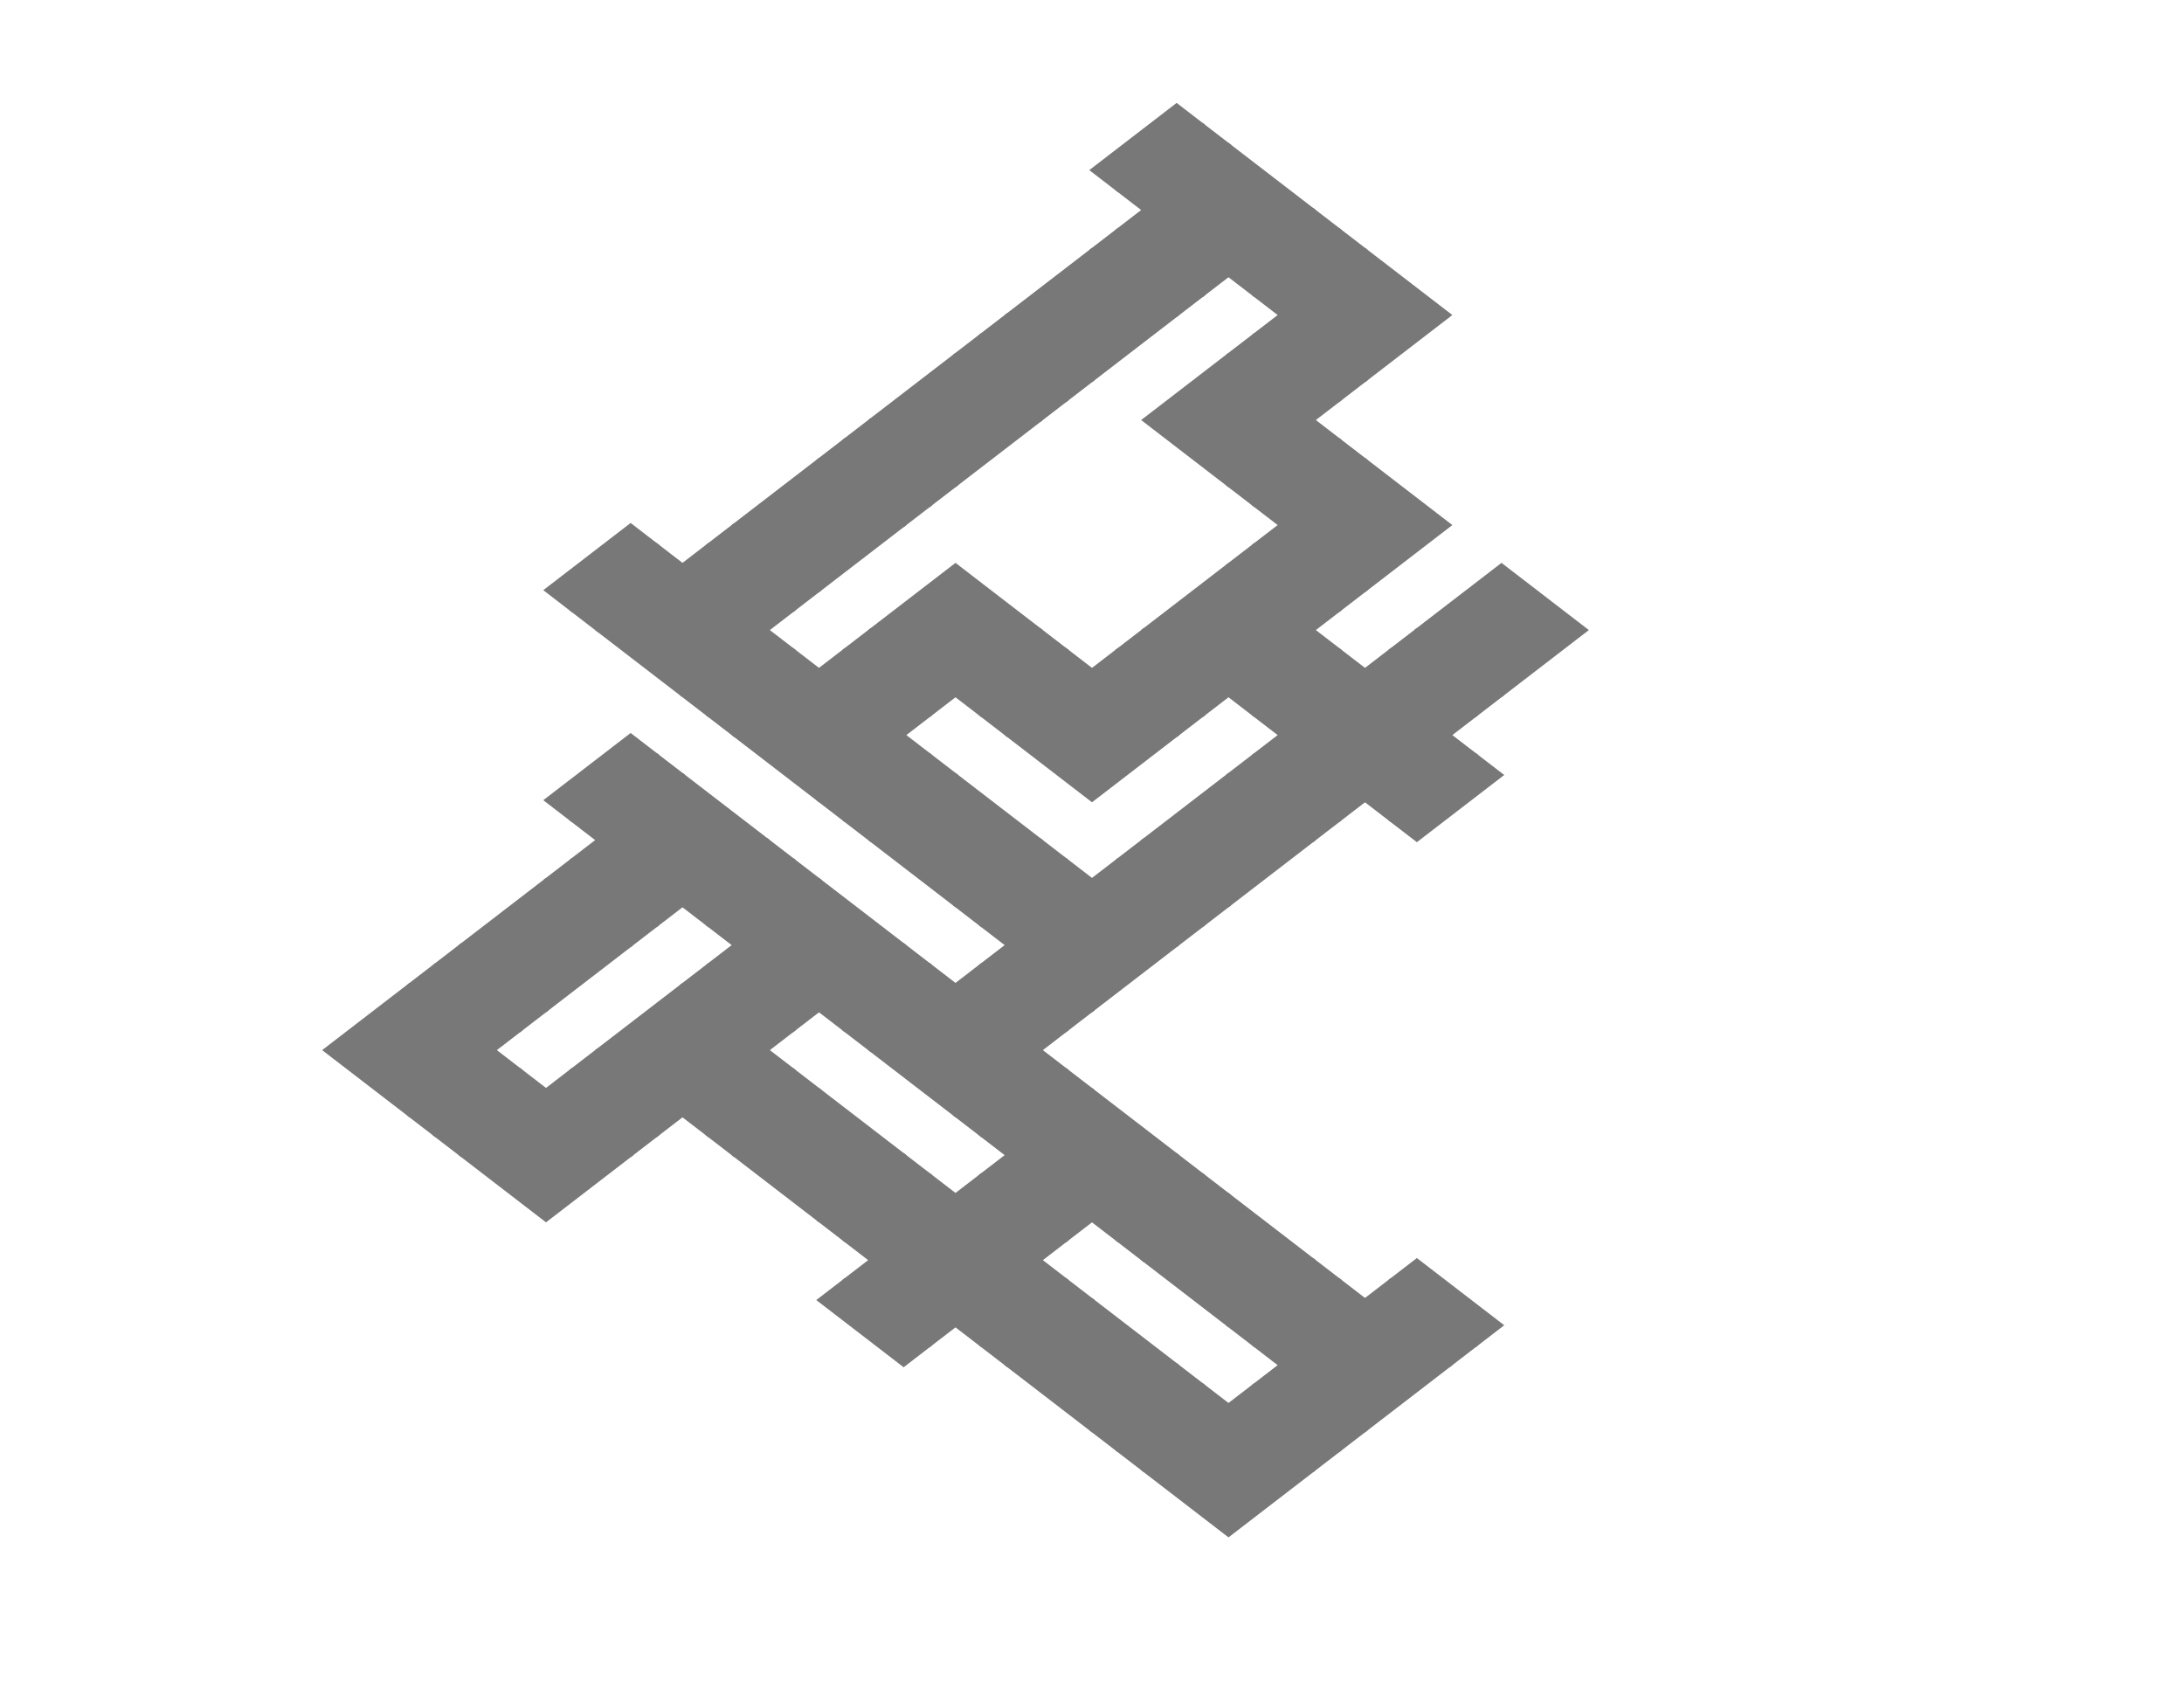
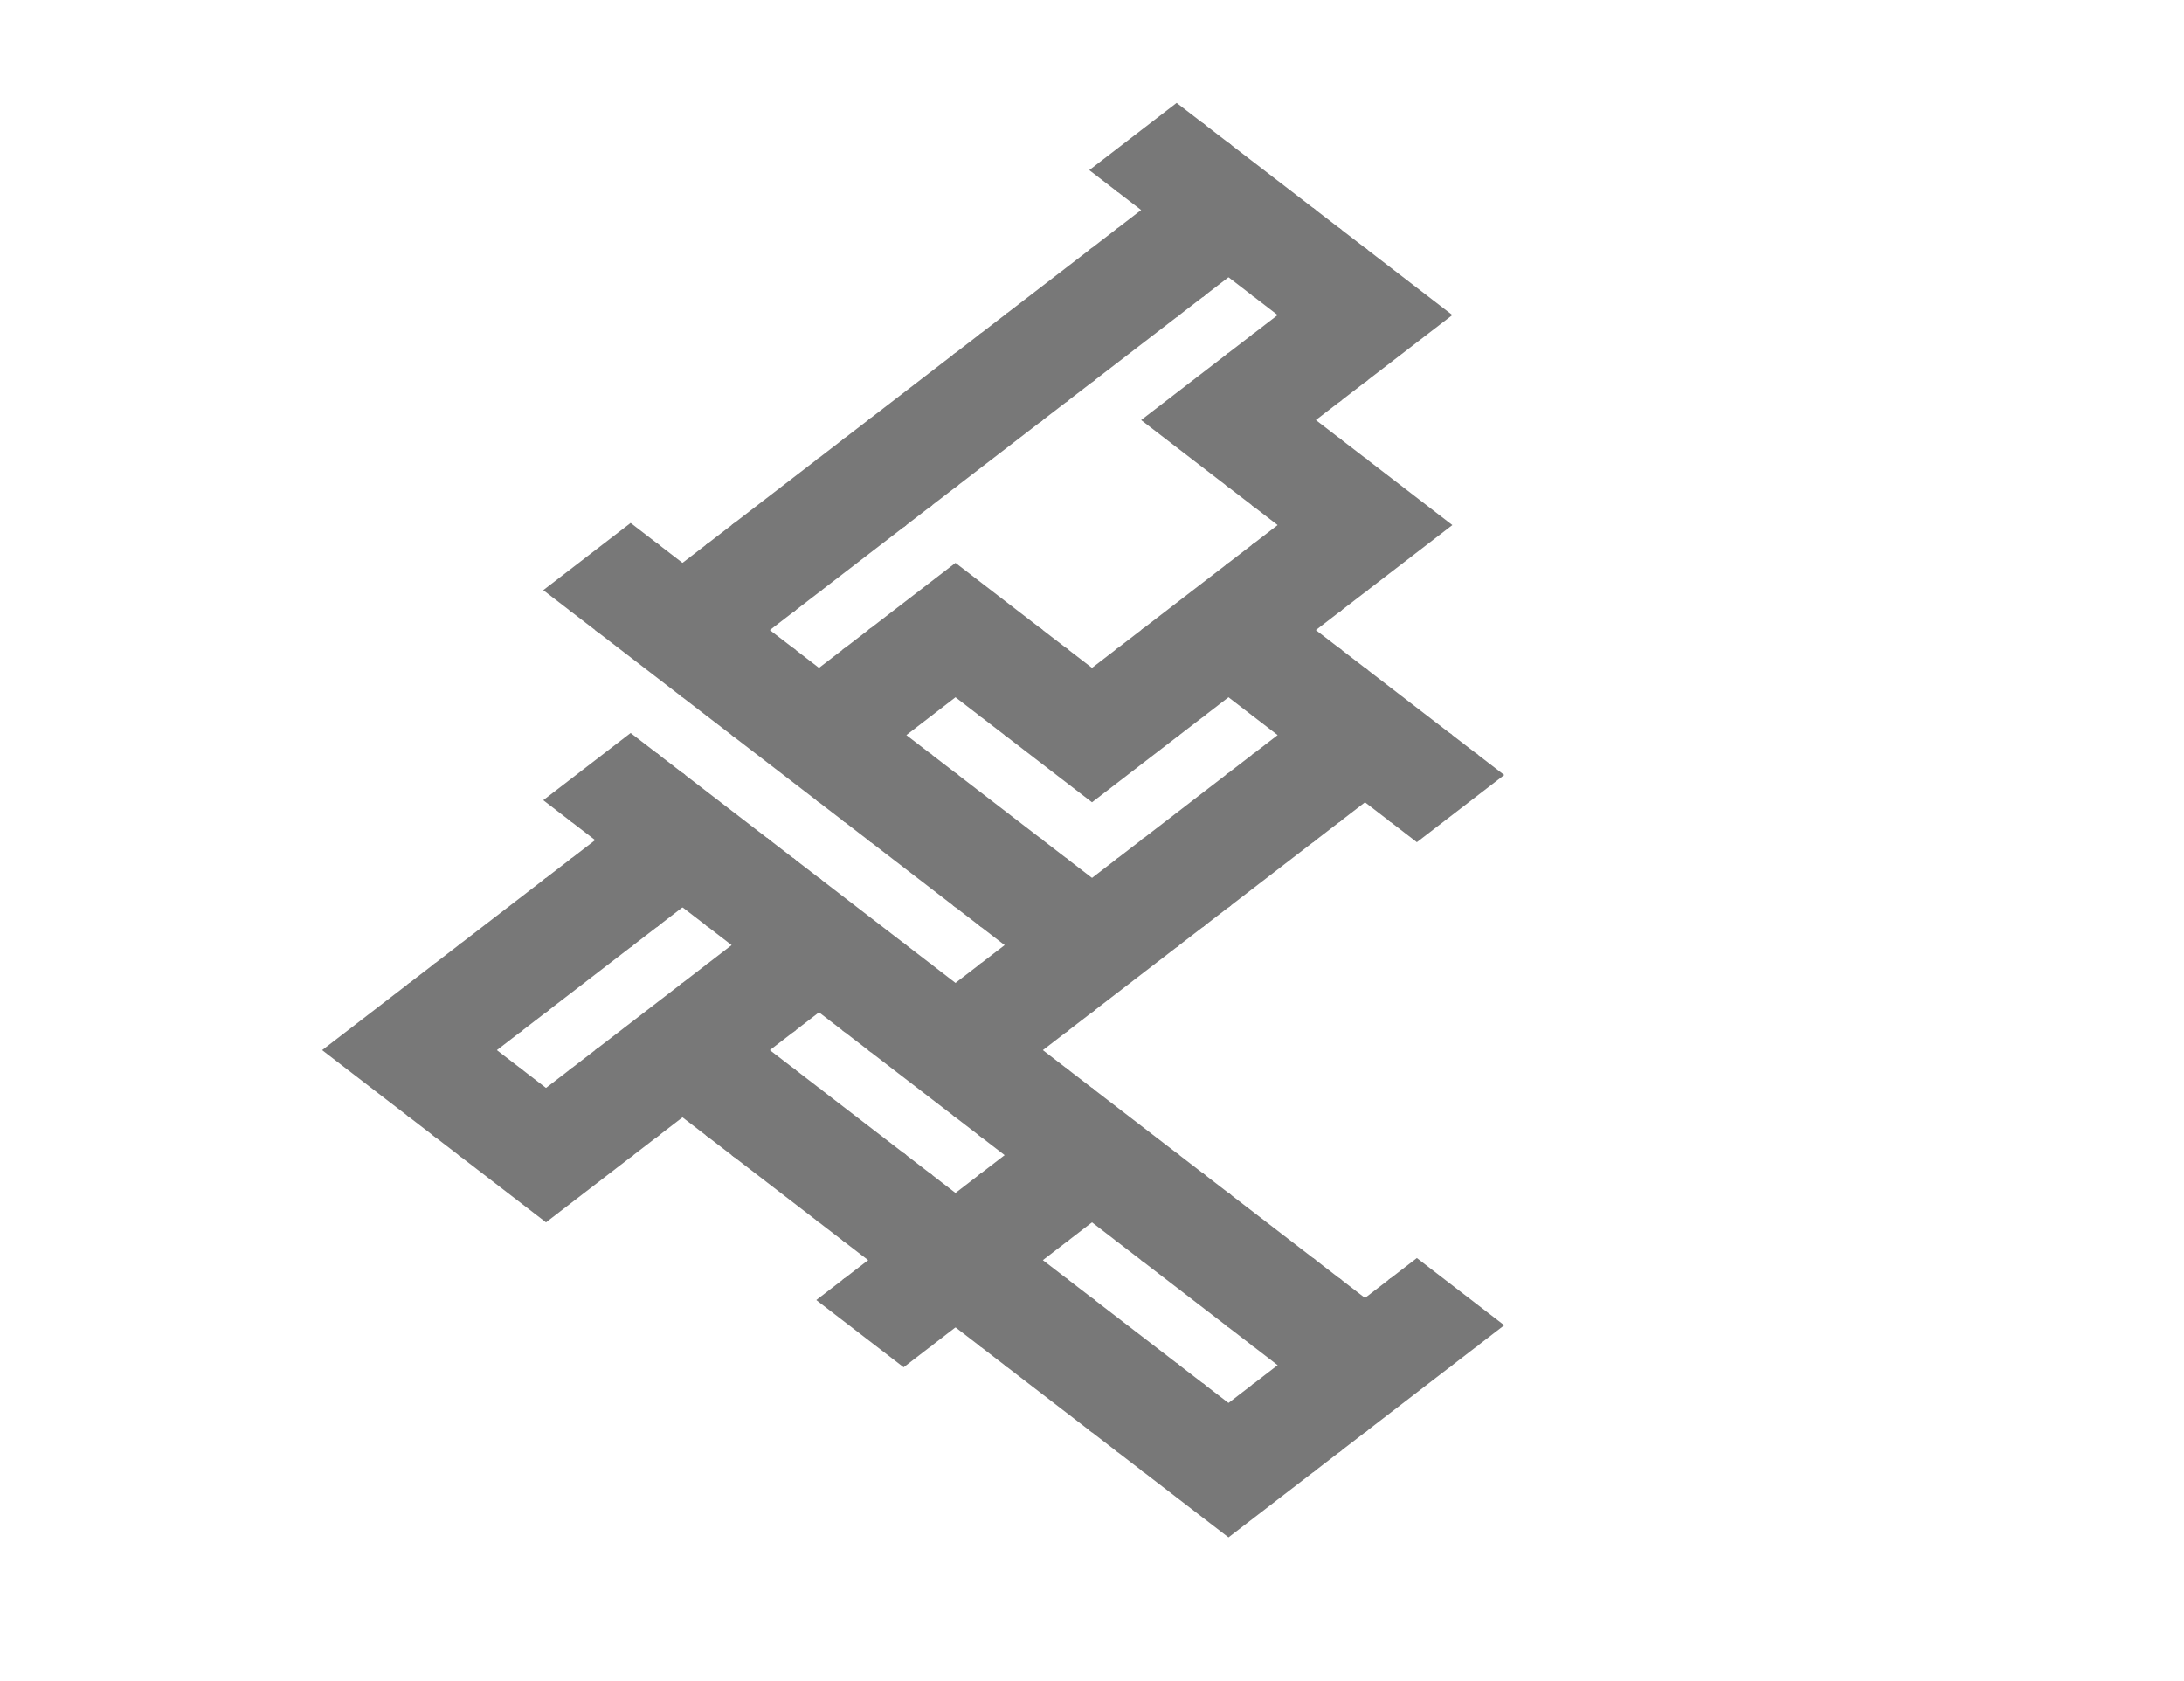
<svg xmlns="http://www.w3.org/2000/svg" width="183.444mm" height="141.111mm" viewBox="0 0 520 400" version="1.2" baseProfile="tiny">
  <defs>
</defs>
  <g fill="none" stroke="black" stroke-width="1" fill-rule="evenodd" stroke-linecap="square" stroke-linejoin="bevel">
    <g fill="none" stroke="#000000" stroke-opacity="1" stroke-width="1" stroke-linecap="square" stroke-linejoin="bevel" transform="matrix(1,0,0,1,0,0)" font-family="Sans Serif" font-size="9" font-weight="400" font-style="normal">
</g>
    <g fill="#787878" fill-opacity="1" stroke="#000000" stroke-opacity="0" stroke-width="1" stroke-linecap="square" stroke-linejoin="bevel" transform="matrix(32.5,25,-32.5,25,260,0)" font-family="Sans Serif" font-size="9" font-weight="400" font-style="normal">
      <rect x="0.8" y="0.18" width="0.21" height="0.64" />
    </g>
    <g fill="none" stroke="#000000" stroke-opacity="1" stroke-width="1" stroke-linecap="square" stroke-linejoin="bevel" transform="matrix(1,0,0,1,0,0)" font-family="Sans Serif" font-size="9" font-weight="400" font-style="normal">
</g>
    <g fill="#787878" fill-opacity="1" stroke="#000000" stroke-opacity="0" stroke-width="1" stroke-linecap="square" stroke-linejoin="bevel" transform="matrix(32.5,25,-32.5,25,292.5,25)" font-family="Sans Serif" font-size="9" font-weight="400" font-style="normal">
      <rect x="0.18" y="0.18" width="0.64" height="0.64" />
      <rect x="0.8" y="0.18" width="0.21" height="0.64" />
      <rect x="0.18" y="0.8" width="0.64" height="0.21" />
      <rect x="-0.01" y="0.18" width="0.21" height="0.64" />
    </g>
    <g fill="none" stroke="#000000" stroke-opacity="1" stroke-width="1" stroke-linecap="square" stroke-linejoin="bevel" transform="matrix(1,0,0,1,0,0)" font-family="Sans Serif" font-size="9" font-weight="400" font-style="normal">
</g>
    <g fill="#787878" fill-opacity="1" stroke="#000000" stroke-opacity="0" stroke-width="1" stroke-linecap="square" stroke-linejoin="bevel" transform="matrix(32.5,25,-32.5,25,325,50)" font-family="Sans Serif" font-size="9" font-weight="400" font-style="normal">
      <rect x="0.18" y="0.18" width="0.64" height="0.64" />
      <rect x="0.18" y="0.8" width="0.64" height="0.21" />
      <rect x="-0.01" y="0.18" width="0.21" height="0.64" />
    </g>
    <g fill="none" stroke="#000000" stroke-opacity="1" stroke-width="1" stroke-linecap="square" stroke-linejoin="bevel" transform="matrix(1,0,0,1,0,0)" font-family="Sans Serif" font-size="9" font-weight="400" font-style="normal">
</g>
    <g fill="none" stroke="#000000" stroke-opacity="1" stroke-width="1" stroke-linecap="square" stroke-linejoin="bevel" transform="matrix(1,0,0,1,0,0)" font-family="Sans Serif" font-size="9" font-weight="400" font-style="normal">
</g>
    <g fill="none" stroke="#000000" stroke-opacity="1" stroke-width="1" stroke-linecap="square" stroke-linejoin="bevel" transform="matrix(1,0,0,1,0,0)" font-family="Sans Serif" font-size="9" font-weight="400" font-style="normal">
</g>
    <g fill="none" stroke="#000000" stroke-opacity="1" stroke-width="1" stroke-linecap="square" stroke-linejoin="bevel" transform="matrix(1,0,0,1,0,0)" font-family="Sans Serif" font-size="9" font-weight="400" font-style="normal">
</g>
    <g fill="none" stroke="#000000" stroke-opacity="1" stroke-width="1" stroke-linecap="square" stroke-linejoin="bevel" transform="matrix(1,0,0,1,0,0)" font-family="Sans Serif" font-size="9" font-weight="400" font-style="normal">
</g>
    <g fill="none" stroke="#000000" stroke-opacity="1" stroke-width="1" stroke-linecap="square" stroke-linejoin="bevel" transform="matrix(1,0,0,1,0,0)" font-family="Sans Serif" font-size="9" font-weight="400" font-style="normal">
</g>
    <g fill="none" stroke="#000000" stroke-opacity="1" stroke-width="1" stroke-linecap="square" stroke-linejoin="bevel" transform="matrix(1,0,0,1,0,0)" font-family="Sans Serif" font-size="9" font-weight="400" font-style="normal">
</g>
    <g fill="#787878" fill-opacity="1" stroke="#000000" stroke-opacity="0" stroke-width="1" stroke-linecap="square" stroke-linejoin="bevel" transform="matrix(32.5,25,-32.5,25,260,50)" font-family="Sans Serif" font-size="9" font-weight="400" font-style="normal">
      <rect x="0.18" y="0.18" width="0.64" height="0.64" />
      <rect x="0.18" y="-0.01" width="0.64" height="0.21" />
      <rect x="0.18" y="0.8" width="0.64" height="0.21" />
    </g>
    <g fill="none" stroke="#000000" stroke-opacity="1" stroke-width="1" stroke-linecap="square" stroke-linejoin="bevel" transform="matrix(1,0,0,1,0,0)" font-family="Sans Serif" font-size="9" font-weight="400" font-style="normal">
</g>
    <g fill="#787878" fill-opacity="1" stroke="#000000" stroke-opacity="0" stroke-width="1" stroke-linecap="square" stroke-linejoin="bevel" transform="matrix(32.5,25,-32.5,25,292.5,75)" font-family="Sans Serif" font-size="9" font-weight="400" font-style="normal">
      <rect x="0.18" y="0.18" width="0.64" height="0.64" />
      <rect x="0.18" y="-0.01" width="0.64" height="0.21" />
      <rect x="0.8" y="0.18" width="0.21" height="0.64" />
    </g>
    <g fill="none" stroke="#000000" stroke-opacity="1" stroke-width="1" stroke-linecap="square" stroke-linejoin="bevel" transform="matrix(1,0,0,1,0,0)" font-family="Sans Serif" font-size="9" font-weight="400" font-style="normal">
</g>
    <g fill="#787878" fill-opacity="1" stroke="#000000" stroke-opacity="0" stroke-width="1" stroke-linecap="square" stroke-linejoin="bevel" transform="matrix(32.5,25,-32.5,25,325,100)" font-family="Sans Serif" font-size="9" font-weight="400" font-style="normal">
      <rect x="0.18" y="0.18" width="0.64" height="0.64" />
      <rect x="0.18" y="0.8" width="0.64" height="0.21" />
      <rect x="-0.01" y="0.18" width="0.21" height="0.64" />
    </g>
    <g fill="none" stroke="#000000" stroke-opacity="1" stroke-width="1" stroke-linecap="square" stroke-linejoin="bevel" transform="matrix(1,0,0,1,0,0)" font-family="Sans Serif" font-size="9" font-weight="400" font-style="normal">
</g>
-     <g fill="#787878" fill-opacity="1" stroke="#000000" stroke-opacity="0" stroke-width="1" stroke-linecap="square" stroke-linejoin="bevel" transform="matrix(32.5,25,-32.5,25,357.5,125)" font-family="Sans Serif" font-size="9" font-weight="400" font-style="normal">
-       <rect x="0.18" y="0.18" width="0.64" height="0.64" />
-       <rect x="0.18" y="0.8" width="0.64" height="0.21" />
-     </g>
    <g fill="none" stroke="#000000" stroke-opacity="1" stroke-width="1" stroke-linecap="square" stroke-linejoin="bevel" transform="matrix(1,0,0,1,0,0)" font-family="Sans Serif" font-size="9" font-weight="400" font-style="normal">
</g>
    <g fill="none" stroke="#000000" stroke-opacity="1" stroke-width="1" stroke-linecap="square" stroke-linejoin="bevel" transform="matrix(1,0,0,1,0,0)" font-family="Sans Serif" font-size="9" font-weight="400" font-style="normal">
</g>
    <g fill="none" stroke="#000000" stroke-opacity="1" stroke-width="1" stroke-linecap="square" stroke-linejoin="bevel" transform="matrix(1,0,0,1,0,0)" font-family="Sans Serif" font-size="9" font-weight="400" font-style="normal">
</g>
    <g fill="none" stroke="#000000" stroke-opacity="1" stroke-width="1" stroke-linecap="square" stroke-linejoin="bevel" transform="matrix(1,0,0,1,0,0)" font-family="Sans Serif" font-size="9" font-weight="400" font-style="normal">
</g>
    <g fill="none" stroke="#000000" stroke-opacity="1" stroke-width="1" stroke-linecap="square" stroke-linejoin="bevel" transform="matrix(1,0,0,1,0,0)" font-family="Sans Serif" font-size="9" font-weight="400" font-style="normal">
</g>
    <g fill="#787878" fill-opacity="1" stroke="#000000" stroke-opacity="0" stroke-width="1" stroke-linecap="square" stroke-linejoin="bevel" transform="matrix(32.5,25,-32.5,25,227.5,75)" font-family="Sans Serif" font-size="9" font-weight="400" font-style="normal">
      <rect x="0.18" y="0.18" width="0.64" height="0.64" />
      <rect x="0.18" y="-0.01" width="0.64" height="0.21" />
      <rect x="0.18" y="0.8" width="0.64" height="0.21" />
    </g>
    <g fill="none" stroke="#000000" stroke-opacity="1" stroke-width="1" stroke-linecap="square" stroke-linejoin="bevel" transform="matrix(1,0,0,1,0,0)" font-family="Sans Serif" font-size="9" font-weight="400" font-style="normal">
</g>
    <g fill="none" stroke="#000000" stroke-opacity="1" stroke-width="1" stroke-linecap="square" stroke-linejoin="bevel" transform="matrix(1,0,0,1,0,0)" font-family="Sans Serif" font-size="9" font-weight="400" font-style="normal">
</g>
    <g fill="#787878" fill-opacity="1" stroke="#000000" stroke-opacity="0" stroke-width="1" stroke-linecap="square" stroke-linejoin="bevel" transform="matrix(32.5,25,-32.5,25,292.5,125)" font-family="Sans Serif" font-size="9" font-weight="400" font-style="normal">
      <rect x="0.18" y="0.18" width="0.64" height="0.64" />
      <rect x="0.18" y="-0.01" width="0.64" height="0.21" />
      <rect x="0.8" y="0.18" width="0.21" height="0.64" />
      <rect x="0.18" y="0.8" width="0.64" height="0.21" />
    </g>
    <g fill="none" stroke="#000000" stroke-opacity="1" stroke-width="1" stroke-linecap="square" stroke-linejoin="bevel" transform="matrix(1,0,0,1,0,0)" font-family="Sans Serif" font-size="9" font-weight="400" font-style="normal">
</g>
    <g fill="#787878" fill-opacity="1" stroke="#000000" stroke-opacity="0" stroke-width="1" stroke-linecap="square" stroke-linejoin="bevel" transform="matrix(32.5,25,-32.5,25,325,150)" font-family="Sans Serif" font-size="9" font-weight="400" font-style="normal">
      <rect x="0.18" y="0.18" width="0.64" height="0.64" />
-       <rect x="0.18" y="-0.01" width="0.64" height="0.21" />
      <rect x="0.8" y="0.18" width="0.21" height="0.64" />
      <rect x="0.18" y="0.8" width="0.64" height="0.21" />
      <rect x="-0.01" y="0.18" width="0.21" height="0.64" />
    </g>
    <g fill="none" stroke="#000000" stroke-opacity="1" stroke-width="1" stroke-linecap="square" stroke-linejoin="bevel" transform="matrix(1,0,0,1,0,0)" font-family="Sans Serif" font-size="9" font-weight="400" font-style="normal">
</g>
    <g fill="#787878" fill-opacity="1" stroke="#000000" stroke-opacity="0" stroke-width="1" stroke-linecap="square" stroke-linejoin="bevel" transform="matrix(32.5,25,-32.5,25,357.5,175)" font-family="Sans Serif" font-size="9" font-weight="400" font-style="normal">
      <rect x="-0.01" y="0.18" width="0.21" height="0.64" />
    </g>
    <g fill="none" stroke="#000000" stroke-opacity="1" stroke-width="1" stroke-linecap="square" stroke-linejoin="bevel" transform="matrix(1,0,0,1,0,0)" font-family="Sans Serif" font-size="9" font-weight="400" font-style="normal">
</g>
    <g fill="none" stroke="#000000" stroke-opacity="1" stroke-width="1" stroke-linecap="square" stroke-linejoin="bevel" transform="matrix(1,0,0,1,0,0)" font-family="Sans Serif" font-size="9" font-weight="400" font-style="normal">
</g>
    <g fill="none" stroke="#000000" stroke-opacity="1" stroke-width="1" stroke-linecap="square" stroke-linejoin="bevel" transform="matrix(1,0,0,1,0,0)" font-family="Sans Serif" font-size="9" font-weight="400" font-style="normal">
</g>
    <g fill="none" stroke="#000000" stroke-opacity="1" stroke-width="1" stroke-linecap="square" stroke-linejoin="bevel" transform="matrix(1,0,0,1,0,0)" font-family="Sans Serif" font-size="9" font-weight="400" font-style="normal">
</g>
    <g fill="#787878" fill-opacity="1" stroke="#000000" stroke-opacity="0" stroke-width="1" stroke-linecap="square" stroke-linejoin="bevel" transform="matrix(32.5,25,-32.5,25,195,100)" font-family="Sans Serif" font-size="9" font-weight="400" font-style="normal">
      <rect x="0.18" y="0.18" width="0.64" height="0.64" />
      <rect x="0.18" y="-0.01" width="0.64" height="0.21" />
      <rect x="0.18" y="0.8" width="0.64" height="0.21" />
    </g>
    <g fill="none" stroke="#000000" stroke-opacity="1" stroke-width="1" stroke-linecap="square" stroke-linejoin="bevel" transform="matrix(1,0,0,1,0,0)" font-family="Sans Serif" font-size="9" font-weight="400" font-style="normal">
</g>
    <g fill="#787878" fill-opacity="1" stroke="#000000" stroke-opacity="0" stroke-width="1" stroke-linecap="square" stroke-linejoin="bevel" transform="matrix(32.5,25,-32.5,25,227.5,125)" font-family="Sans Serif" font-size="9" font-weight="400" font-style="normal">
      <rect x="0.18" y="0.18" width="0.64" height="0.64" />
      <rect x="0.8" y="0.18" width="0.21" height="0.64" />
      <rect x="0.18" y="0.8" width="0.64" height="0.21" />
    </g>
    <g fill="none" stroke="#000000" stroke-opacity="1" stroke-width="1" stroke-linecap="square" stroke-linejoin="bevel" transform="matrix(1,0,0,1,0,0)" font-family="Sans Serif" font-size="9" font-weight="400" font-style="normal">
</g>
    <g fill="#787878" fill-opacity="1" stroke="#000000" stroke-opacity="0" stroke-width="1" stroke-linecap="square" stroke-linejoin="bevel" transform="matrix(32.5,25,-32.5,25,260,150)" font-family="Sans Serif" font-size="9" font-weight="400" font-style="normal">
      <rect x="0.18" y="0.18" width="0.64" height="0.64" />
      <rect x="0.18" y="-0.01" width="0.64" height="0.21" />
      <rect x="-0.01" y="0.18" width="0.21" height="0.64" />
    </g>
    <g fill="none" stroke="#000000" stroke-opacity="1" stroke-width="1" stroke-linecap="square" stroke-linejoin="bevel" transform="matrix(1,0,0,1,0,0)" font-family="Sans Serif" font-size="9" font-weight="400" font-style="normal">
</g>
    <g fill="#787878" fill-opacity="1" stroke="#000000" stroke-opacity="0" stroke-width="1" stroke-linecap="square" stroke-linejoin="bevel" transform="matrix(32.5,25,-32.5,25,292.5,175)" font-family="Sans Serif" font-size="9" font-weight="400" font-style="normal">
      <rect x="0.18" y="0.18" width="0.64" height="0.64" />
      <rect x="0.18" y="-0.01" width="0.64" height="0.21" />
      <rect x="0.18" y="0.8" width="0.64" height="0.21" />
    </g>
    <g fill="none" stroke="#000000" stroke-opacity="1" stroke-width="1" stroke-linecap="square" stroke-linejoin="bevel" transform="matrix(1,0,0,1,0,0)" font-family="Sans Serif" font-size="9" font-weight="400" font-style="normal">
</g>
    <g fill="none" stroke="#000000" stroke-opacity="1" stroke-width="1" stroke-linecap="square" stroke-linejoin="bevel" transform="matrix(1,0,0,1,0,0)" font-family="Sans Serif" font-size="9" font-weight="400" font-style="normal">
</g>
    <g fill="none" stroke="#000000" stroke-opacity="1" stroke-width="1" stroke-linecap="square" stroke-linejoin="bevel" transform="matrix(1,0,0,1,0,0)" font-family="Sans Serif" font-size="9" font-weight="400" font-style="normal">
</g>
    <g fill="none" stroke="#000000" stroke-opacity="1" stroke-width="1" stroke-linecap="square" stroke-linejoin="bevel" transform="matrix(1,0,0,1,0,0)" font-family="Sans Serif" font-size="9" font-weight="400" font-style="normal">
</g>
    <g fill="#787878" fill-opacity="1" stroke="#000000" stroke-opacity="0" stroke-width="1" stroke-linecap="square" stroke-linejoin="bevel" transform="matrix(32.5,25,-32.5,25,130,100)" font-family="Sans Serif" font-size="9" font-weight="400" font-style="normal">
      <rect x="0.8" y="0.18" width="0.21" height="0.64" />
    </g>
    <g fill="none" stroke="#000000" stroke-opacity="1" stroke-width="1" stroke-linecap="square" stroke-linejoin="bevel" transform="matrix(1,0,0,1,0,0)" font-family="Sans Serif" font-size="9" font-weight="400" font-style="normal">
</g>
    <g fill="#787878" fill-opacity="1" stroke="#000000" stroke-opacity="0" stroke-width="1" stroke-linecap="square" stroke-linejoin="bevel" transform="matrix(32.5,25,-32.5,25,162.5,125)" font-family="Sans Serif" font-size="9" font-weight="400" font-style="normal">
      <rect x="0.18" y="0.18" width="0.64" height="0.64" />
      <rect x="0.18" y="-0.01" width="0.64" height="0.21" />
      <rect x="0.8" y="0.18" width="0.21" height="0.64" />
      <rect x="-0.01" y="0.18" width="0.21" height="0.64" />
    </g>
    <g fill="none" stroke="#000000" stroke-opacity="1" stroke-width="1" stroke-linecap="square" stroke-linejoin="bevel" transform="matrix(1,0,0,1,0,0)" font-family="Sans Serif" font-size="9" font-weight="400" font-style="normal">
</g>
    <g fill="#787878" fill-opacity="1" stroke="#000000" stroke-opacity="0" stroke-width="1" stroke-linecap="square" stroke-linejoin="bevel" transform="matrix(32.5,25,-32.5,25,195,150)" font-family="Sans Serif" font-size="9" font-weight="400" font-style="normal">
      <rect x="0.18" y="0.18" width="0.64" height="0.64" />
      <rect x="0.18" y="-0.01" width="0.64" height="0.21" />
      <rect x="0.8" y="0.18" width="0.21" height="0.64" />
      <rect x="-0.01" y="0.18" width="0.21" height="0.64" />
    </g>
    <g fill="none" stroke="#000000" stroke-opacity="1" stroke-width="1" stroke-linecap="square" stroke-linejoin="bevel" transform="matrix(1,0,0,1,0,0)" font-family="Sans Serif" font-size="9" font-weight="400" font-style="normal">
</g>
    <g fill="#787878" fill-opacity="1" stroke="#000000" stroke-opacity="0" stroke-width="1" stroke-linecap="square" stroke-linejoin="bevel" transform="matrix(32.5,25,-32.5,25,227.5,175)" font-family="Sans Serif" font-size="9" font-weight="400" font-style="normal">
      <rect x="0.18" y="0.18" width="0.64" height="0.64" />
      <rect x="0.8" y="0.18" width="0.21" height="0.64" />
      <rect x="-0.01" y="0.18" width="0.21" height="0.64" />
    </g>
    <g fill="none" stroke="#000000" stroke-opacity="1" stroke-width="1" stroke-linecap="square" stroke-linejoin="bevel" transform="matrix(1,0,0,1,0,0)" font-family="Sans Serif" font-size="9" font-weight="400" font-style="normal">
</g>
    <g fill="#787878" fill-opacity="1" stroke="#000000" stroke-opacity="0" stroke-width="1" stroke-linecap="square" stroke-linejoin="bevel" transform="matrix(32.5,25,-32.5,25,260,200)" font-family="Sans Serif" font-size="9" font-weight="400" font-style="normal">
      <rect x="0.18" y="0.18" width="0.64" height="0.64" />
      <rect x="0.18" y="-0.01" width="0.64" height="0.21" />
      <rect x="0.18" y="0.8" width="0.64" height="0.21" />
      <rect x="-0.01" y="0.18" width="0.21" height="0.64" />
    </g>
    <g fill="none" stroke="#000000" stroke-opacity="1" stroke-width="1" stroke-linecap="square" stroke-linejoin="bevel" transform="matrix(1,0,0,1,0,0)" font-family="Sans Serif" font-size="9" font-weight="400" font-style="normal">
</g>
    <g fill="none" stroke="#000000" stroke-opacity="1" stroke-width="1" stroke-linecap="square" stroke-linejoin="bevel" transform="matrix(1,0,0,1,0,0)" font-family="Sans Serif" font-size="9" font-weight="400" font-style="normal">
</g>
    <g fill="none" stroke="#000000" stroke-opacity="1" stroke-width="1" stroke-linecap="square" stroke-linejoin="bevel" transform="matrix(1,0,0,1,0,0)" font-family="Sans Serif" font-size="9" font-weight="400" font-style="normal">
</g>
    <g fill="#787878" fill-opacity="1" stroke="#000000" stroke-opacity="0" stroke-width="1" stroke-linecap="square" stroke-linejoin="bevel" transform="matrix(32.5,25,-32.5,25,357.5,275)" font-family="Sans Serif" font-size="9" font-weight="400" font-style="normal">
      <rect x="0.18" y="0.8" width="0.64" height="0.21" />
    </g>
    <g fill="none" stroke="#000000" stroke-opacity="1" stroke-width="1" stroke-linecap="square" stroke-linejoin="bevel" transform="matrix(1,0,0,1,0,0)" font-family="Sans Serif" font-size="9" font-weight="400" font-style="normal">
</g>
    <g fill="none" stroke="#000000" stroke-opacity="1" stroke-width="1" stroke-linecap="square" stroke-linejoin="bevel" transform="matrix(1,0,0,1,0,0)" font-family="Sans Serif" font-size="9" font-weight="400" font-style="normal">
</g>
    <g fill="#787878" fill-opacity="1" stroke="#000000" stroke-opacity="0" stroke-width="1" stroke-linecap="square" stroke-linejoin="bevel" transform="matrix(32.5,25,-32.5,25,130,150)" font-family="Sans Serif" font-size="9" font-weight="400" font-style="normal">
      <rect x="0.8" y="0.18" width="0.21" height="0.64" />
    </g>
    <g fill="none" stroke="#000000" stroke-opacity="1" stroke-width="1" stroke-linecap="square" stroke-linejoin="bevel" transform="matrix(1,0,0,1,0,0)" font-family="Sans Serif" font-size="9" font-weight="400" font-style="normal">
</g>
    <g fill="#787878" fill-opacity="1" stroke="#000000" stroke-opacity="0" stroke-width="1" stroke-linecap="square" stroke-linejoin="bevel" transform="matrix(32.5,25,-32.5,25,162.5,175)" font-family="Sans Serif" font-size="9" font-weight="400" font-style="normal">
      <rect x="0.18" y="0.18" width="0.64" height="0.64" />
      <rect x="0.8" y="0.18" width="0.21" height="0.64" />
      <rect x="0.18" y="0.8" width="0.64" height="0.21" />
      <rect x="-0.01" y="0.18" width="0.21" height="0.64" />
    </g>
    <g fill="none" stroke="#000000" stroke-opacity="1" stroke-width="1" stroke-linecap="square" stroke-linejoin="bevel" transform="matrix(1,0,0,1,0,0)" font-family="Sans Serif" font-size="9" font-weight="400" font-style="normal">
</g>
    <g fill="#787878" fill-opacity="1" stroke="#000000" stroke-opacity="0" stroke-width="1" stroke-linecap="square" stroke-linejoin="bevel" transform="matrix(32.5,25,-32.5,25,195,200)" font-family="Sans Serif" font-size="9" font-weight="400" font-style="normal">
      <rect x="0.18" y="0.18" width="0.64" height="0.64" />
      <rect x="0.8" y="0.18" width="0.21" height="0.64" />
      <rect x="0.18" y="0.8" width="0.64" height="0.21" />
      <rect x="-0.01" y="0.18" width="0.21" height="0.64" />
    </g>
    <g fill="none" stroke="#000000" stroke-opacity="1" stroke-width="1" stroke-linecap="square" stroke-linejoin="bevel" transform="matrix(1,0,0,1,0,0)" font-family="Sans Serif" font-size="9" font-weight="400" font-style="normal">
</g>
    <g fill="#787878" fill-opacity="1" stroke="#000000" stroke-opacity="0" stroke-width="1" stroke-linecap="square" stroke-linejoin="bevel" transform="matrix(32.5,25,-32.5,25,227.5,225)" font-family="Sans Serif" font-size="9" font-weight="400" font-style="normal">
      <rect x="0.18" y="0.18" width="0.64" height="0.64" />
      <rect x="0.18" y="-0.01" width="0.64" height="0.21" />
      <rect x="0.8" y="0.18" width="0.21" height="0.64" />
      <rect x="-0.01" y="0.18" width="0.21" height="0.64" />
    </g>
    <g fill="none" stroke="#000000" stroke-opacity="1" stroke-width="1" stroke-linecap="square" stroke-linejoin="bevel" transform="matrix(1,0,0,1,0,0)" font-family="Sans Serif" font-size="9" font-weight="400" font-style="normal">
</g>
    <g fill="#787878" fill-opacity="1" stroke="#000000" stroke-opacity="0" stroke-width="1" stroke-linecap="square" stroke-linejoin="bevel" transform="matrix(32.5,25,-32.5,25,260,250)" font-family="Sans Serif" font-size="9" font-weight="400" font-style="normal">
      <rect x="0.18" y="0.18" width="0.64" height="0.64" />
      <rect x="0.8" y="0.18" width="0.21" height="0.64" />
      <rect x="0.18" y="0.8" width="0.64" height="0.21" />
      <rect x="-0.01" y="0.18" width="0.21" height="0.64" />
    </g>
    <g fill="none" stroke="#000000" stroke-opacity="1" stroke-width="1" stroke-linecap="square" stroke-linejoin="bevel" transform="matrix(1,0,0,1,0,0)" font-family="Sans Serif" font-size="9" font-weight="400" font-style="normal">
</g>
    <g fill="#787878" fill-opacity="1" stroke="#000000" stroke-opacity="0" stroke-width="1" stroke-linecap="square" stroke-linejoin="bevel" transform="matrix(32.5,25,-32.5,25,292.5,275)" font-family="Sans Serif" font-size="9" font-weight="400" font-style="normal">
      <rect x="0.18" y="0.18" width="0.64" height="0.64" />
      <rect x="0.8" y="0.18" width="0.21" height="0.64" />
      <rect x="-0.01" y="0.18" width="0.21" height="0.64" />
    </g>
    <g fill="none" stroke="#000000" stroke-opacity="1" stroke-width="1" stroke-linecap="square" stroke-linejoin="bevel" transform="matrix(1,0,0,1,0,0)" font-family="Sans Serif" font-size="9" font-weight="400" font-style="normal">
</g>
    <g fill="#787878" fill-opacity="1" stroke="#000000" stroke-opacity="0" stroke-width="1" stroke-linecap="square" stroke-linejoin="bevel" transform="matrix(32.5,25,-32.5,25,325,300)" font-family="Sans Serif" font-size="9" font-weight="400" font-style="normal">
      <rect x="0.18" y="0.18" width="0.64" height="0.64" />
      <rect x="0.18" y="-0.01" width="0.64" height="0.21" />
      <rect x="0.18" y="0.8" width="0.64" height="0.21" />
      <rect x="-0.01" y="0.18" width="0.21" height="0.64" />
    </g>
    <g fill="none" stroke="#000000" stroke-opacity="1" stroke-width="1" stroke-linecap="square" stroke-linejoin="bevel" transform="matrix(1,0,0,1,0,0)" font-family="Sans Serif" font-size="9" font-weight="400" font-style="normal">
</g>
    <g fill="none" stroke="#000000" stroke-opacity="1" stroke-width="1" stroke-linecap="square" stroke-linejoin="bevel" transform="matrix(1,0,0,1,0,0)" font-family="Sans Serif" font-size="9" font-weight="400" font-style="normal">
</g>
    <g fill="none" stroke="#000000" stroke-opacity="1" stroke-width="1" stroke-linecap="square" stroke-linejoin="bevel" transform="matrix(1,0,0,1,0,0)" font-family="Sans Serif" font-size="9" font-weight="400" font-style="normal">
</g>
    <g fill="#787878" fill-opacity="1" stroke="#000000" stroke-opacity="0" stroke-width="1" stroke-linecap="square" stroke-linejoin="bevel" transform="matrix(32.5,25,-32.5,25,130,200)" font-family="Sans Serif" font-size="9" font-weight="400" font-style="normal">
      <rect x="0.18" y="0.18" width="0.64" height="0.64" />
      <rect x="0.18" y="-0.01" width="0.64" height="0.21" />
      <rect x="0.18" y="0.8" width="0.64" height="0.21" />
    </g>
    <g fill="none" stroke="#000000" stroke-opacity="1" stroke-width="1" stroke-linecap="square" stroke-linejoin="bevel" transform="matrix(1,0,0,1,0,0)" font-family="Sans Serif" font-size="9" font-weight="400" font-style="normal">
</g>
    <g fill="#787878" fill-opacity="1" stroke="#000000" stroke-opacity="0" stroke-width="1" stroke-linecap="square" stroke-linejoin="bevel" transform="matrix(32.5,25,-32.5,25,162.5,225)" font-family="Sans Serif" font-size="9" font-weight="400" font-style="normal">
      <rect x="0.18" y="0.18" width="0.64" height="0.64" />
      <rect x="0.18" y="-0.01" width="0.64" height="0.21" />
      <rect x="0.8" y="0.18" width="0.21" height="0.64" />
      <rect x="0.18" y="0.8" width="0.64" height="0.21" />
    </g>
    <g fill="none" stroke="#000000" stroke-opacity="1" stroke-width="1" stroke-linecap="square" stroke-linejoin="bevel" transform="matrix(1,0,0,1,0,0)" font-family="Sans Serif" font-size="9" font-weight="400" font-style="normal">
</g>
    <g fill="#787878" fill-opacity="1" stroke="#000000" stroke-opacity="0" stroke-width="1" stroke-linecap="square" stroke-linejoin="bevel" transform="matrix(32.5,25,-32.5,25,195,250)" font-family="Sans Serif" font-size="9" font-weight="400" font-style="normal">
      <rect x="0.18" y="0.18" width="0.64" height="0.64" />
      <rect x="0.8" y="0.18" width="0.21" height="0.64" />
      <rect x="-0.01" y="0.18" width="0.21" height="0.64" />
    </g>
    <g fill="none" stroke="#000000" stroke-opacity="1" stroke-width="1" stroke-linecap="square" stroke-linejoin="bevel" transform="matrix(1,0,0,1,0,0)" font-family="Sans Serif" font-size="9" font-weight="400" font-style="normal">
</g>
    <g fill="#787878" fill-opacity="1" stroke="#000000" stroke-opacity="0" stroke-width="1" stroke-linecap="square" stroke-linejoin="bevel" transform="matrix(32.5,25,-32.5,25,227.5,275)" font-family="Sans Serif" font-size="9" font-weight="400" font-style="normal">
      <rect x="0.18" y="0.18" width="0.64" height="0.64" />
      <rect x="0.18" y="-0.01" width="0.64" height="0.21" />
      <rect x="0.8" y="0.18" width="0.21" height="0.64" />
      <rect x="0.18" y="0.8" width="0.64" height="0.21" />
      <rect x="-0.01" y="0.18" width="0.21" height="0.64" />
    </g>
    <g fill="none" stroke="#000000" stroke-opacity="1" stroke-width="1" stroke-linecap="square" stroke-linejoin="bevel" transform="matrix(1,0,0,1,0,0)" font-family="Sans Serif" font-size="9" font-weight="400" font-style="normal">
</g>
    <g fill="#787878" fill-opacity="1" stroke="#000000" stroke-opacity="0" stroke-width="1" stroke-linecap="square" stroke-linejoin="bevel" transform="matrix(32.5,25,-32.5,25,260,300)" font-family="Sans Serif" font-size="9" font-weight="400" font-style="normal">
      <rect x="0.18" y="0.18" width="0.64" height="0.64" />
      <rect x="0.8" y="0.18" width="0.21" height="0.64" />
      <rect x="-0.01" y="0.18" width="0.21" height="0.64" />
    </g>
    <g fill="none" stroke="#000000" stroke-opacity="1" stroke-width="1" stroke-linecap="square" stroke-linejoin="bevel" transform="matrix(1,0,0,1,0,0)" font-family="Sans Serif" font-size="9" font-weight="400" font-style="normal">
</g>
    <g fill="#787878" fill-opacity="1" stroke="#000000" stroke-opacity="0" stroke-width="1" stroke-linecap="square" stroke-linejoin="bevel" transform="matrix(32.5,25,-32.5,25,292.5,325)" font-family="Sans Serif" font-size="9" font-weight="400" font-style="normal">
      <rect x="0.18" y="0.18" width="0.64" height="0.64" />
      <rect x="0.18" y="-0.01" width="0.64" height="0.21" />
      <rect x="-0.01" y="0.18" width="0.21" height="0.64" />
    </g>
    <g fill="none" stroke="#000000" stroke-opacity="1" stroke-width="1" stroke-linecap="square" stroke-linejoin="bevel" transform="matrix(1,0,0,1,0,0)" font-family="Sans Serif" font-size="9" font-weight="400" font-style="normal">
</g>
    <g fill="none" stroke="#000000" stroke-opacity="1" stroke-width="1" stroke-linecap="square" stroke-linejoin="bevel" transform="matrix(1,0,0,1,0,0)" font-family="Sans Serif" font-size="9" font-weight="400" font-style="normal">
</g>
    <g fill="none" stroke="#000000" stroke-opacity="1" stroke-width="1" stroke-linecap="square" stroke-linejoin="bevel" transform="matrix(1,0,0,1,0,0)" font-family="Sans Serif" font-size="9" font-weight="400" font-style="normal">
</g>
    <g fill="#787878" fill-opacity="1" stroke="#000000" stroke-opacity="0" stroke-width="1" stroke-linecap="square" stroke-linejoin="bevel" transform="matrix(32.5,25,-32.5,25,97.5,225)" font-family="Sans Serif" font-size="9" font-weight="400" font-style="normal">
      <rect x="0.18" y="0.18" width="0.64" height="0.64" />
      <rect x="0.18" y="-0.01" width="0.64" height="0.21" />
      <rect x="0.8" y="0.18" width="0.21" height="0.64" />
    </g>
    <g fill="none" stroke="#000000" stroke-opacity="1" stroke-width="1" stroke-linecap="square" stroke-linejoin="bevel" transform="matrix(1,0,0,1,0,0)" font-family="Sans Serif" font-size="9" font-weight="400" font-style="normal">
</g>
    <g fill="#787878" fill-opacity="1" stroke="#000000" stroke-opacity="0" stroke-width="1" stroke-linecap="square" stroke-linejoin="bevel" transform="matrix(32.5,25,-32.5,25,130,250)" font-family="Sans Serif" font-size="9" font-weight="400" font-style="normal">
      <rect x="0.18" y="0.18" width="0.64" height="0.64" />
      <rect x="0.18" y="-0.01" width="0.64" height="0.21" />
      <rect x="-0.01" y="0.18" width="0.21" height="0.64" />
    </g>
    <g fill="none" stroke="#000000" stroke-opacity="1" stroke-width="1" stroke-linecap="square" stroke-linejoin="bevel" transform="matrix(1,0,0,1,0,0)" font-family="Sans Serif" font-size="9" font-weight="400" font-style="normal">
</g>
    <g fill="none" stroke="#000000" stroke-opacity="1" stroke-width="1" stroke-linecap="square" stroke-linejoin="bevel" transform="matrix(1,0,0,1,0,0)" font-family="Sans Serif" font-size="9" font-weight="400" font-style="normal">
</g>
    <g fill="#787878" fill-opacity="1" stroke="#000000" stroke-opacity="0" stroke-width="1" stroke-linecap="square" stroke-linejoin="bevel" transform="matrix(32.5,25,-32.5,25,195,300)" font-family="Sans Serif" font-size="9" font-weight="400" font-style="normal">
      <rect x="0.18" y="-0.01" width="0.64" height="0.21" />
    </g>
    <g fill="none" stroke="#000000" stroke-opacity="1" stroke-width="1" stroke-linecap="square" stroke-linejoin="bevel" transform="matrix(1,0,0,1,0,0)" font-family="Sans Serif" font-size="9" font-weight="400" font-style="normal">
</g>
    <g fill="none" stroke="#000000" stroke-opacity="1" stroke-width="1" stroke-linecap="square" stroke-linejoin="bevel" transform="matrix(1,0,0,1,0,0)" font-family="Sans Serif" font-size="9" font-weight="400" font-style="normal">
</g>
    <g fill="none" stroke="#000000" stroke-opacity="1" stroke-width="1" stroke-linecap="square" stroke-linejoin="bevel" transform="matrix(1,0,0,1,0,0)" font-family="Sans Serif" font-size="9" font-weight="400" font-style="normal">
</g>
  </g>
</svg>
